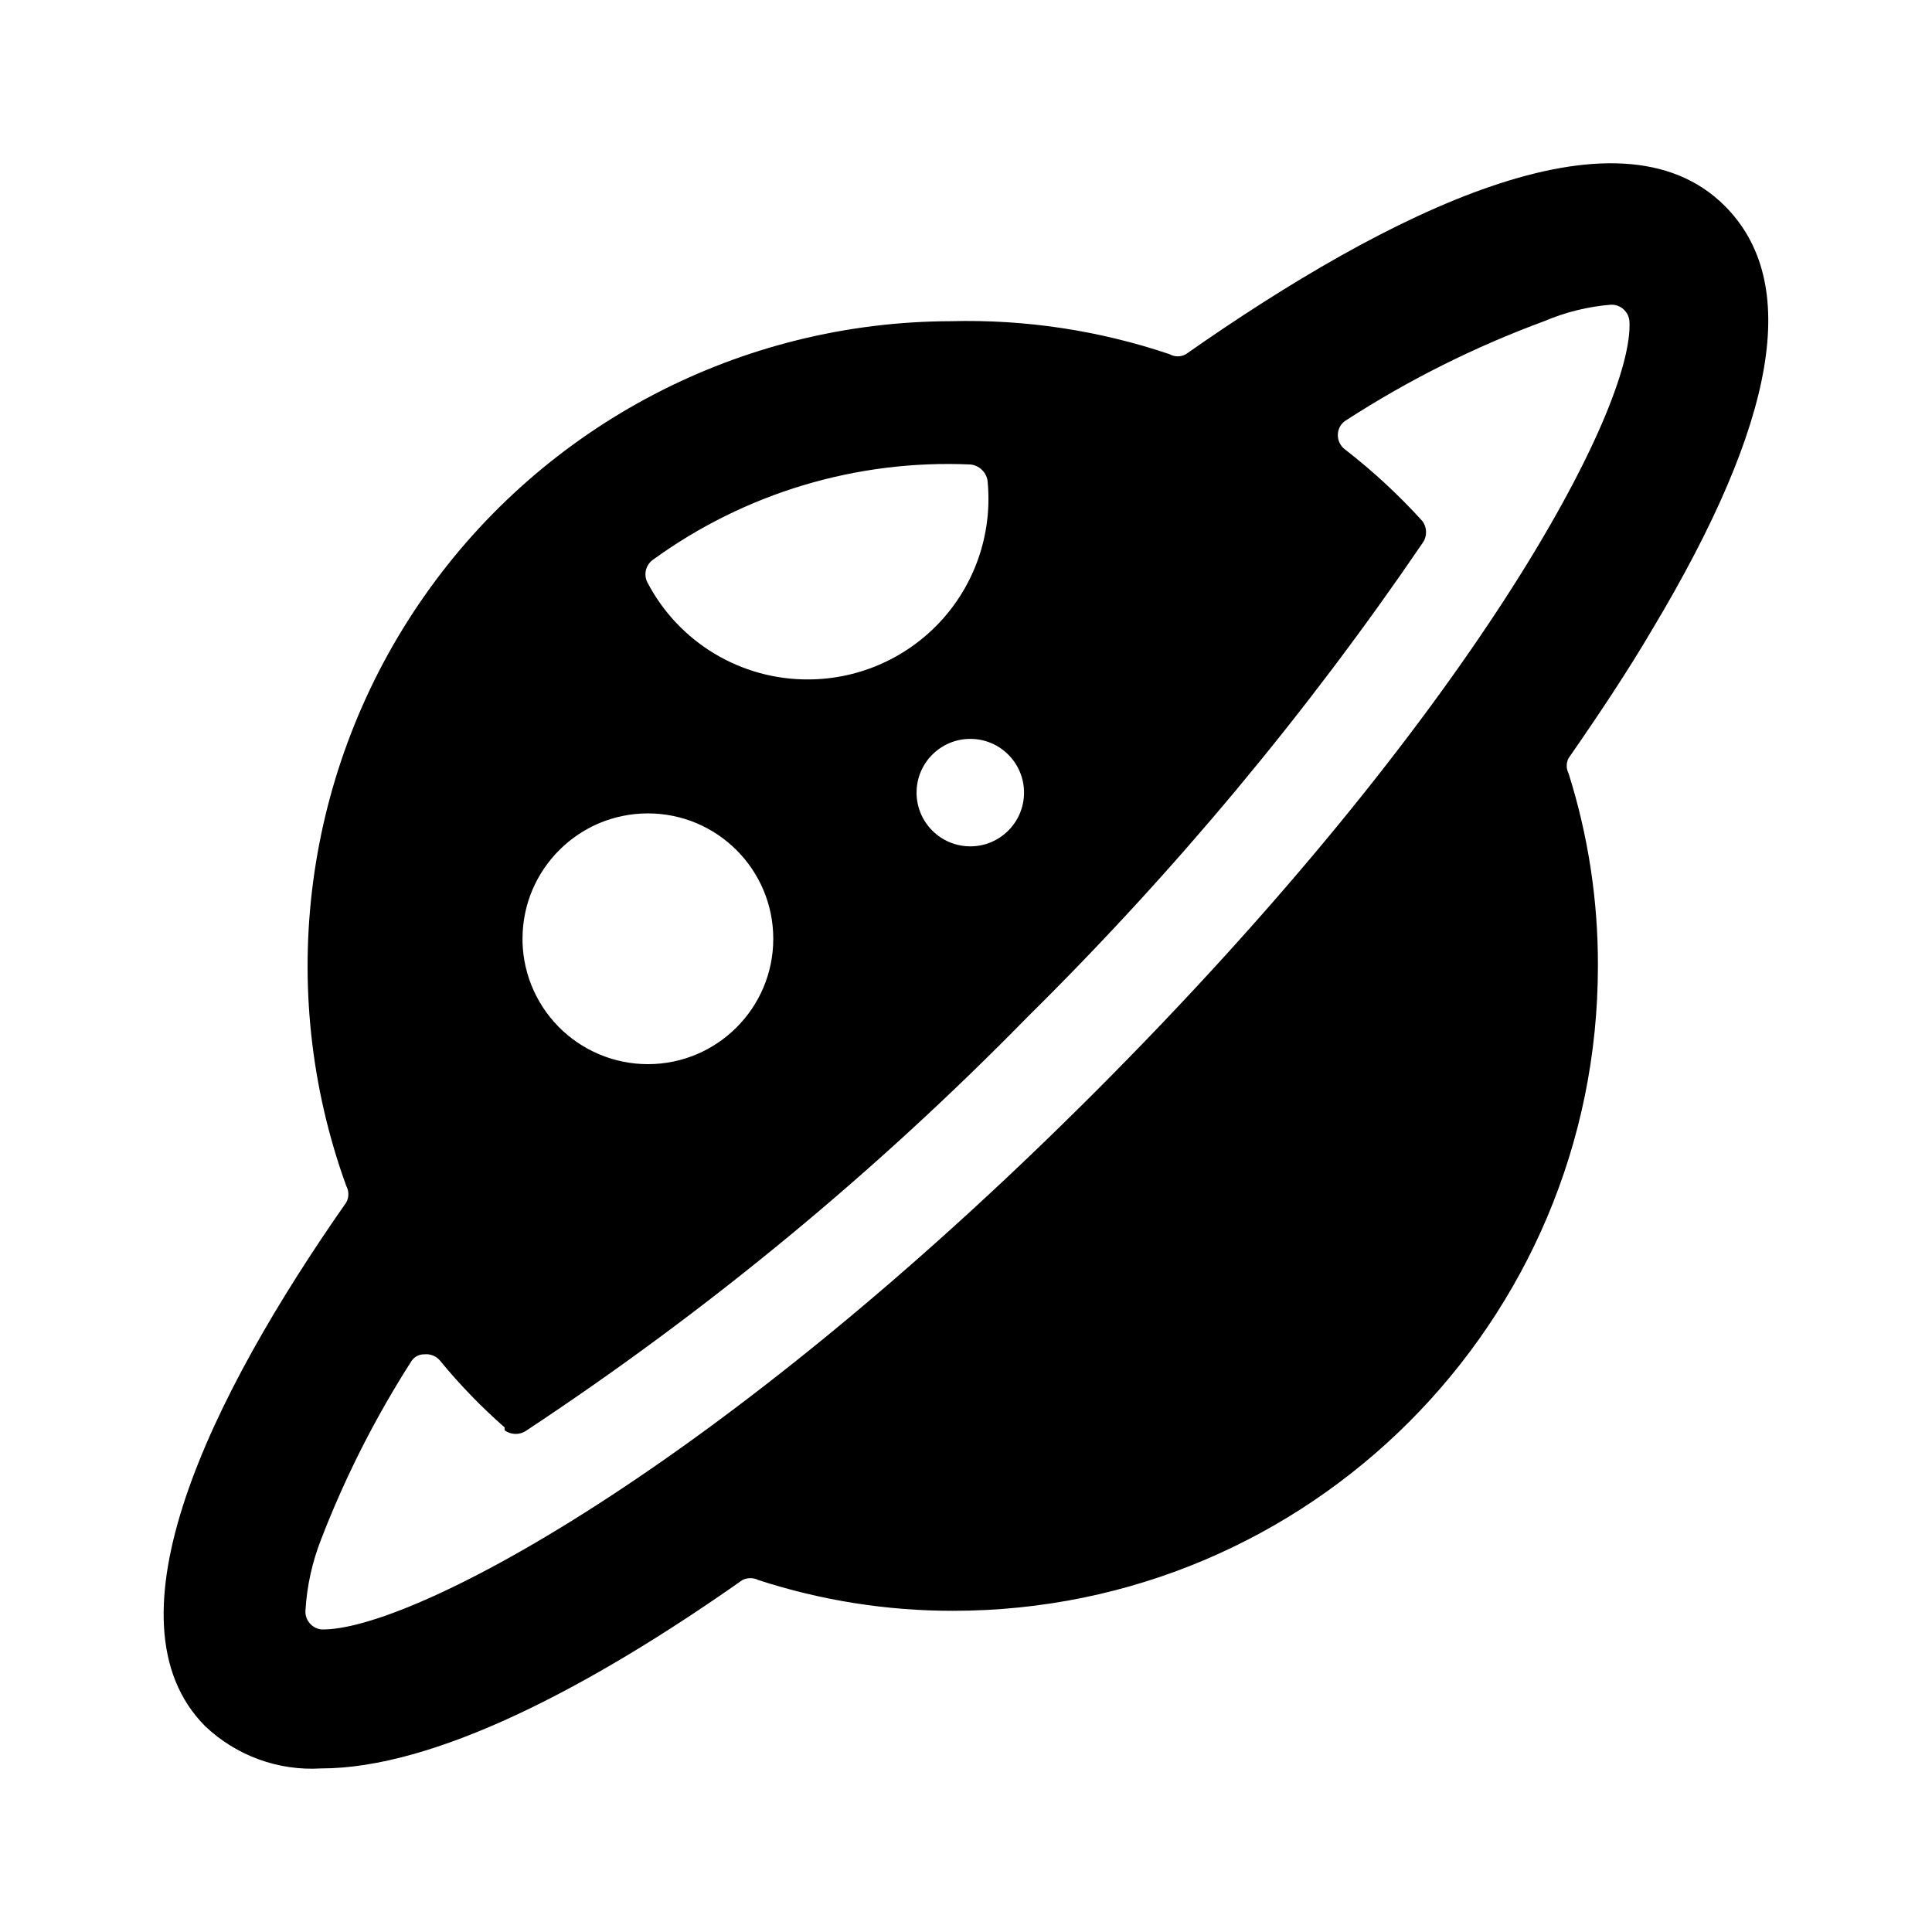
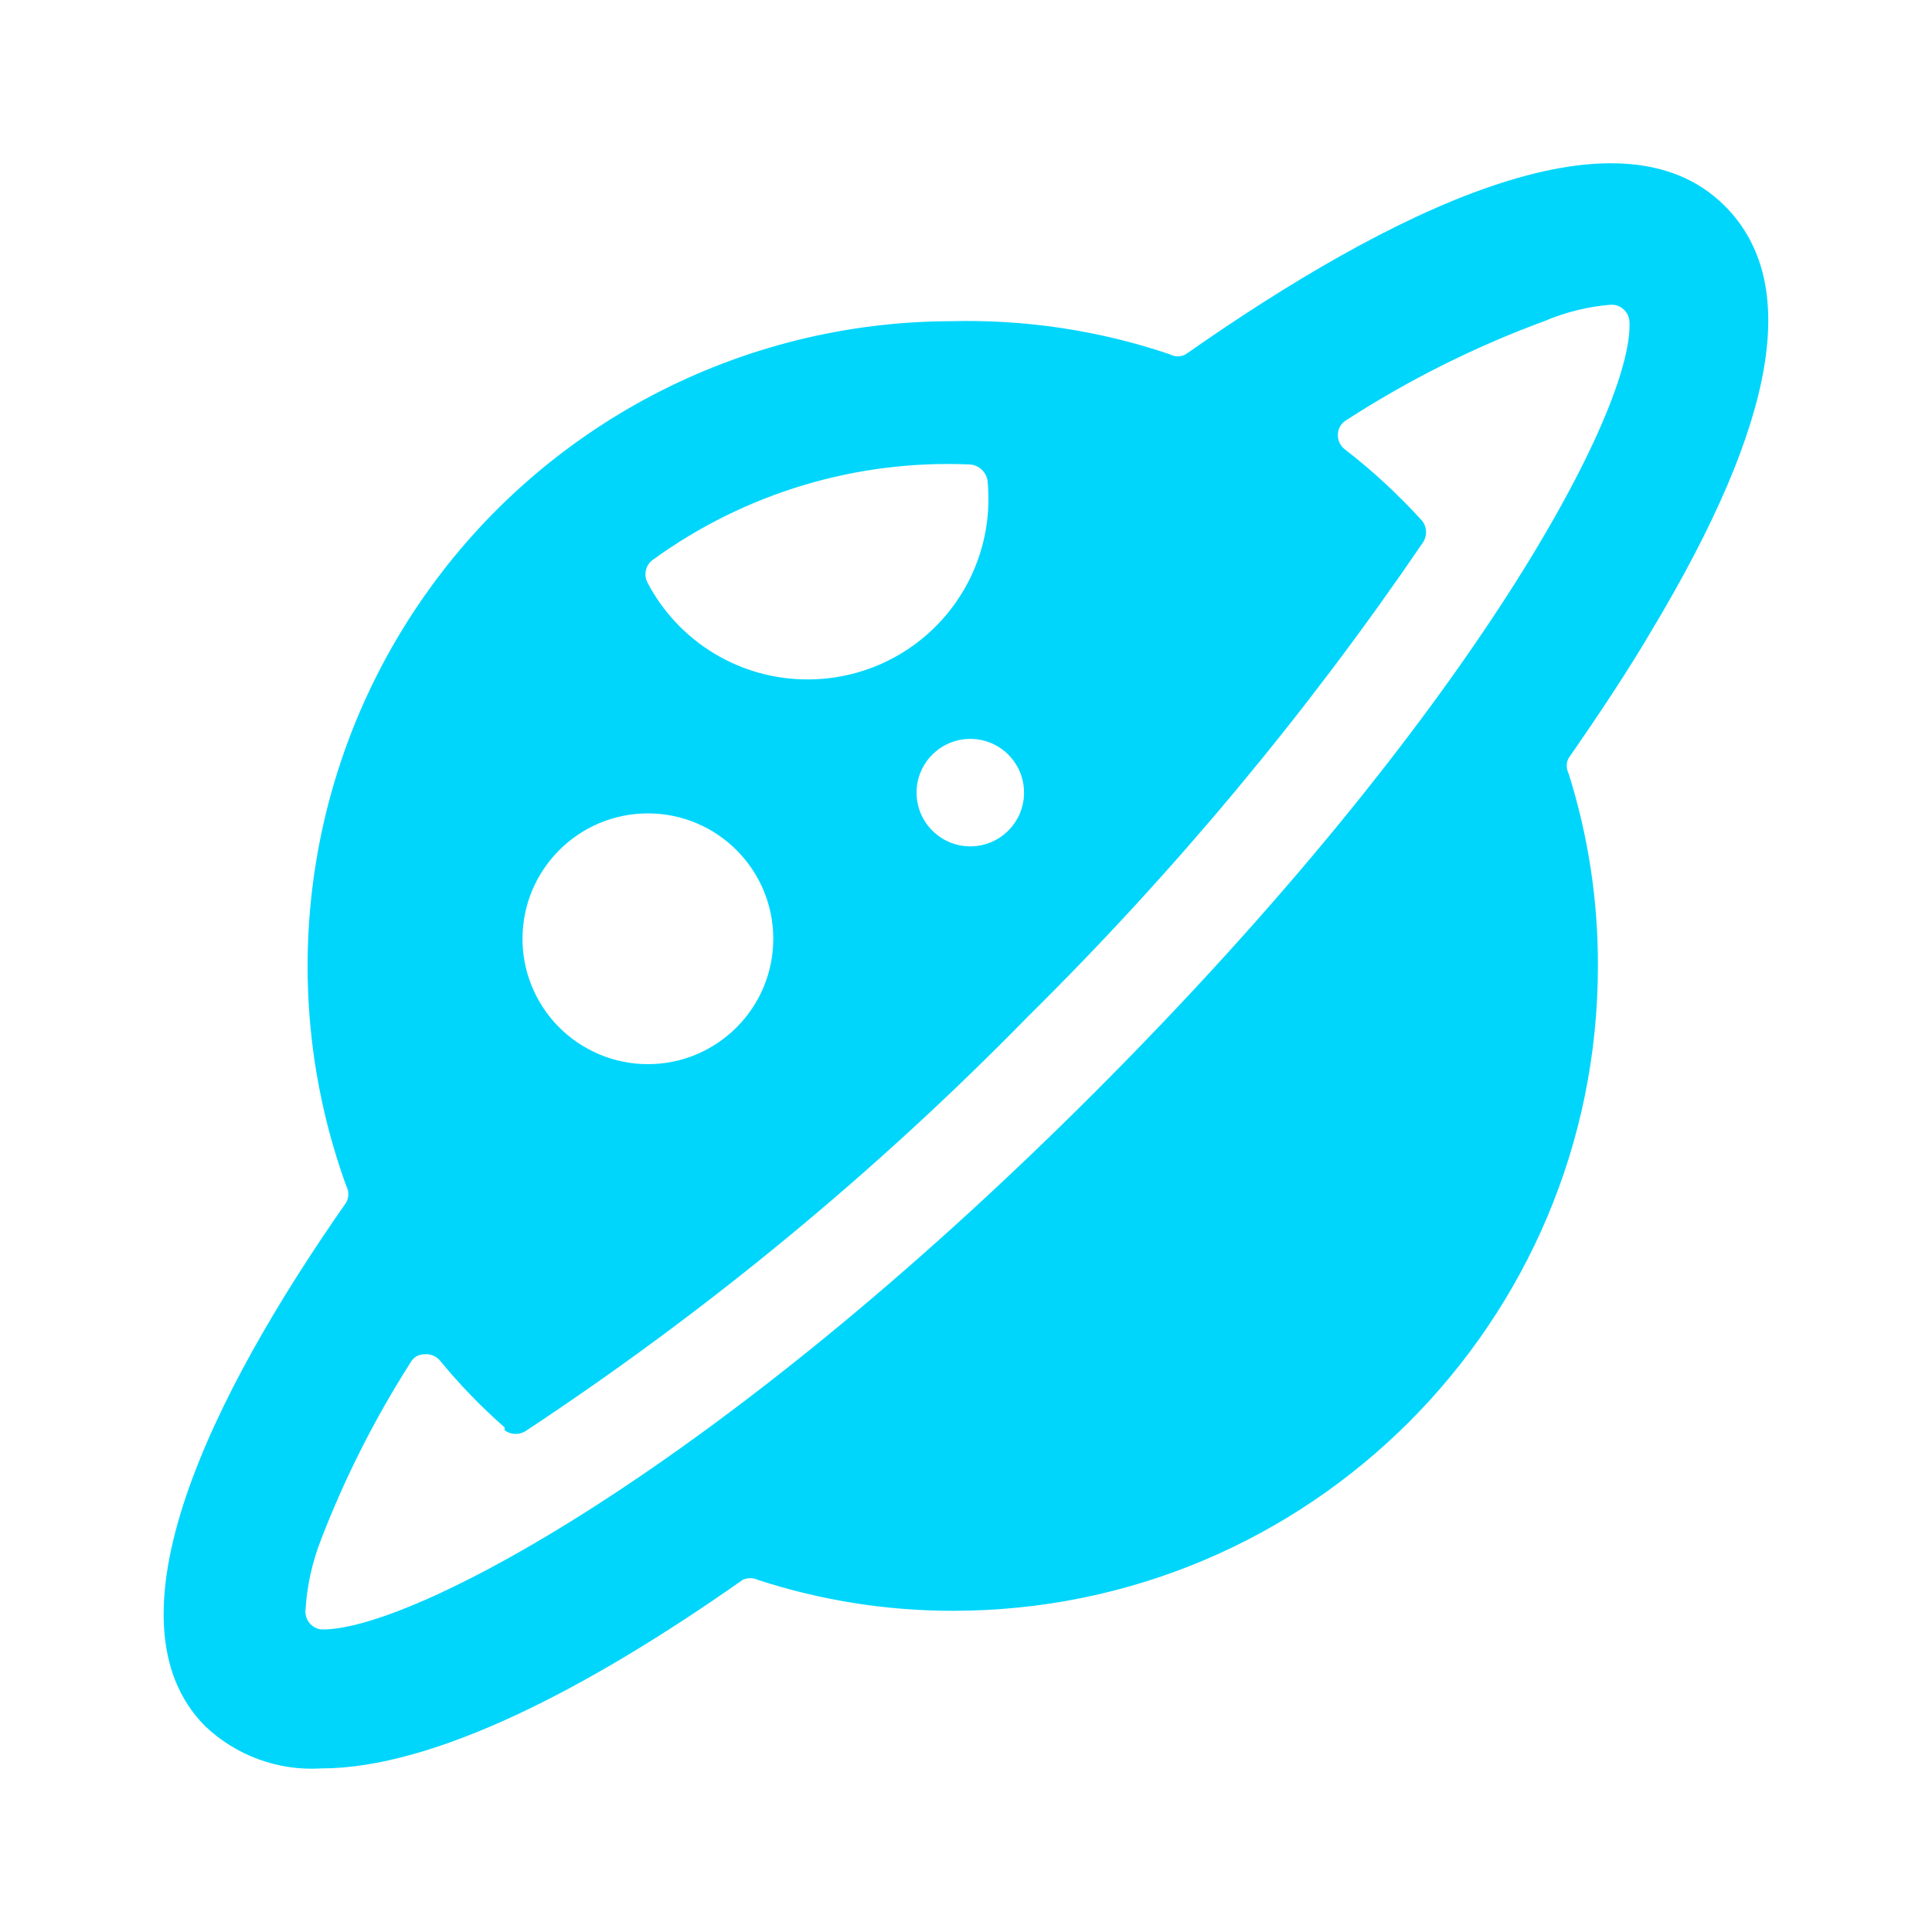
<svg xmlns="http://www.w3.org/2000/svg" width="24" height="24" viewBox="0 0 24 24">
-   <rect width="24" height="24" stroke="none" fill="#000000" opacity="0" />
+   <rect width="24" height="24" stroke="none" fill="#00d6fc" opacity="0" />
  <g transform="matrix(0.89 0 0 0.89 12 12)">
-     <path style="stroke: none; stroke-width: 1; stroke-dasharray: none; stroke-linecap: butt; stroke-dashoffset: 0; stroke-linejoin: miter; stroke-miterlimit: 4; fill: rgb(0,0,0); fill-rule: nonzero; opacity: 1;" transform=" translate(-12, -12)" d="M 22.59 1.39 C 21.09 -0.11 17.91 1.47 15.07 3.46 C 14.999 3.501 14.911 3.501 14.84 3.46 C 13.858 3.129 12.826 2.973 11.79 3 C 8.859 3.007 6.114 4.44 4.435 6.843 C 2.755 9.245 2.35 12.315 3.35 15.07 C 3.389 15.142 3.389 15.228 3.35 15.3 C 1.46 18 -0.08 21.14 1.38 22.61 C 1.815 23.023 2.402 23.237 3 23.2 C 4.57 23.2 6.72 22.09 8.88 20.57 C 8.949 20.536 9.031 20.536 9.1 20.57 C 9.978 20.856 10.896 21.001 11.82 21 C 16.791 21 20.82 16.971 20.82 12 C 20.823 11.088 20.685 10.18 20.41 9.31 C 20.376 9.244 20.376 9.166 20.41 9.1 C 20.84 8.48 21.24 7.88 21.58 7.3 C 23.33 4.38 23.65 2.45 22.59 1.39 Z M 12.81 9.58 C 12.81 9.994 12.474 10.33 12.06 10.33 C 11.646 10.33 11.31 9.994 11.31 9.58 C 11.31 9.166 11.646 8.83 12.06 8.83 C 12.474 8.83 12.81 9.166 12.81 9.58 Z M 9.81 8 C 8.861 8.009 7.987 7.483 7.55 6.64 C 7.498 6.531 7.532 6.4 7.63 6.33 C 8.913 5.398 10.475 4.929 12.06 5 C 12.18 5.011 12.278 5.101 12.3 5.22 C 12.373 5.927 12.145 6.632 11.671 7.161 C 11.196 7.691 10.521 7.995 9.81 8 Z M 5.81 11.62 C 5.81 10.654 6.594 9.87 7.56 9.87 C 8.526 9.87 9.31 10.654 9.31 11.62 C 9.31 12.586 8.526 13.37 7.56 13.37 C 7.089 13.37 6.638 13.18 6.308 12.843 C 5.979 12.506 5.799 12.051 5.81 11.58 Z M 5.56 18.48 C 5.652 18.548 5.778 18.548 5.87 18.48 C 8.401 16.807 10.748 14.869 12.87 12.7 C 14.912 10.682 16.754 8.472 18.37 6.1 C 18.438 6.008 18.438 5.882 18.37 5.79 C 18.04 5.426 17.679 5.091 17.29 4.79 C 17.224 4.741 17.187 4.662 17.19 4.58 C 17.193 4.497 17.238 4.421 17.31 4.38 C 18.176 3.82 19.102 3.357 20.07 3 C 20.366 2.874 20.68 2.796 21 2.77 C 21.134 2.764 21.249 2.866 21.26 3 C 21.33 4.21 19.09 8.47 13.79 13.77 C 8.49 19.07 4.21 21.29 3 21.26 C 2.87 21.244 2.774 21.131 2.78 21 C 2.8 20.657 2.874 20.32 3 20 C 3.333 19.137 3.752 18.309 4.25 17.53 C 4.288 17.461 4.361 17.418 4.44 17.42 C 4.524 17.411 4.607 17.445 4.66 17.51 C 4.934 17.844 5.235 18.155 5.56 18.44 Z" stroke-linecap="round" />
+     <path style="stroke: none; stroke-width: 1; stroke-dasharray: none; stroke-linecap: butt; stroke-dashoffset: 0; stroke-linejoin: miter; stroke-miterlimit: 4; fill: #00d6fc; fill-rule: nonzero; opacity: 1;" transform=" translate(-12, -12)" d="M 22.59 1.39 C 21.09 -0.11 17.91 1.47 15.07 3.46 C 14.999 3.501 14.911 3.501 14.84 3.46 C 13.858 3.129 12.826 2.973 11.79 3 C 8.859 3.007 6.114 4.44 4.435 6.843 C 2.755 9.245 2.35 12.315 3.35 15.07 C 3.389 15.142 3.389 15.228 3.35 15.3 C 1.46 18 -0.08 21.14 1.38 22.61 C 1.815 23.023 2.402 23.237 3 23.2 C 4.57 23.2 6.72 22.09 8.88 20.57 C 8.949 20.536 9.031 20.536 9.1 20.57 C 9.978 20.856 10.896 21.001 11.82 21 C 16.791 21 20.82 16.971 20.82 12 C 20.823 11.088 20.685 10.18 20.41 9.31 C 20.376 9.244 20.376 9.166 20.41 9.1 C 20.84 8.48 21.24 7.88 21.58 7.3 C 23.33 4.38 23.65 2.45 22.59 1.39 Z M 12.81 9.58 C 12.81 9.994 12.474 10.33 12.06 10.33 C 11.646 10.33 11.31 9.994 11.31 9.58 C 11.31 9.166 11.646 8.83 12.06 8.83 C 12.474 8.83 12.81 9.166 12.81 9.58 Z M 9.81 8 C 8.861 8.009 7.987 7.483 7.55 6.64 C 7.498 6.531 7.532 6.4 7.63 6.33 C 8.913 5.398 10.475 4.929 12.06 5 C 12.18 5.011 12.278 5.101 12.3 5.22 C 12.373 5.927 12.145 6.632 11.671 7.161 C 11.196 7.691 10.521 7.995 9.81 8 Z M 5.81 11.62 C 5.81 10.654 6.594 9.87 7.56 9.87 C 8.526 9.87 9.31 10.654 9.31 11.62 C 9.31 12.586 8.526 13.37 7.56 13.37 C 7.089 13.37 6.638 13.18 6.308 12.843 C 5.979 12.506 5.799 12.051 5.81 11.58 Z M 5.56 18.48 C 5.652 18.548 5.778 18.548 5.87 18.48 C 8.401 16.807 10.748 14.869 12.87 12.7 C 14.912 10.682 16.754 8.472 18.37 6.1 C 18.438 6.008 18.438 5.882 18.37 5.79 C 18.04 5.426 17.679 5.091 17.29 4.79 C 17.224 4.741 17.187 4.662 17.19 4.58 C 17.193 4.497 17.238 4.421 17.31 4.38 C 18.176 3.82 19.102 3.357 20.07 3 C 20.366 2.874 20.68 2.796 21 2.77 C 21.134 2.764 21.249 2.866 21.26 3 C 21.33 4.21 19.09 8.47 13.79 13.77 C 8.49 19.07 4.21 21.29 3 21.26 C 2.87 21.244 2.774 21.131 2.78 21 C 2.8 20.657 2.874 20.32 3 20 C 3.333 19.137 3.752 18.309 4.25 17.53 C 4.288 17.461 4.361 17.418 4.44 17.42 C 4.524 17.411 4.607 17.445 4.66 17.51 C 4.934 17.844 5.235 18.155 5.56 18.44 Z" stroke-linecap="round" />
  </g>
</svg>
